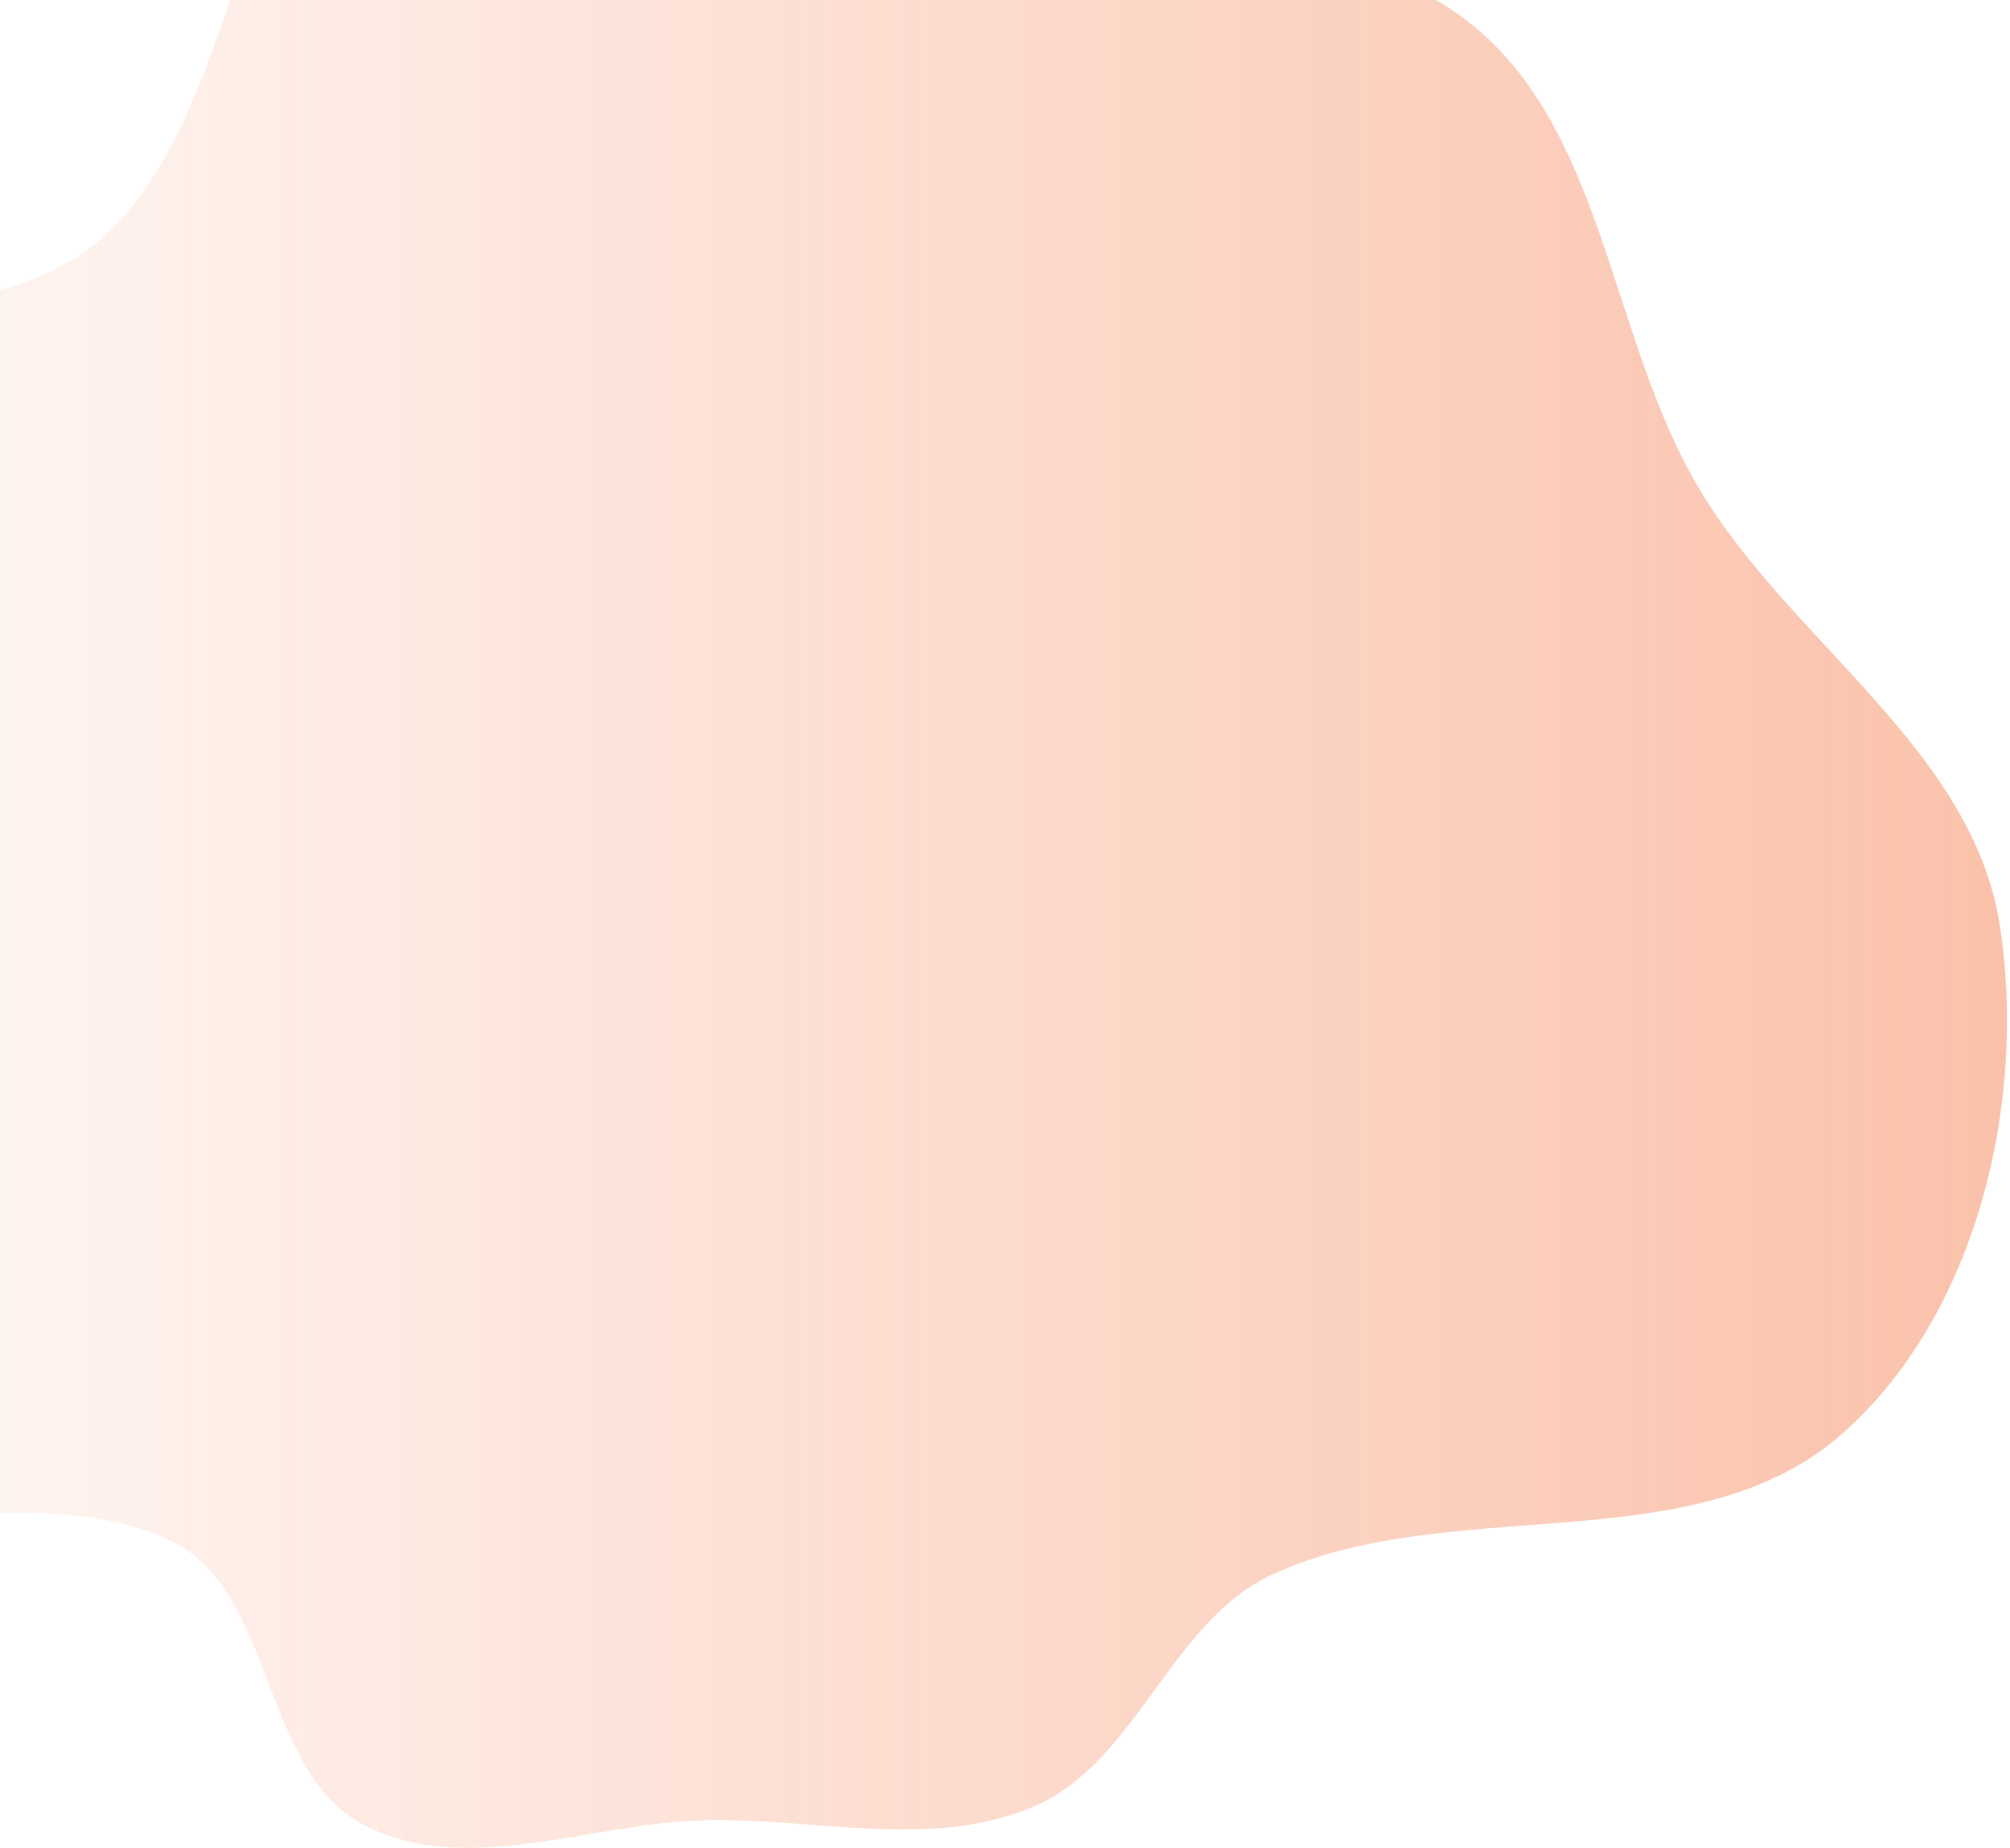
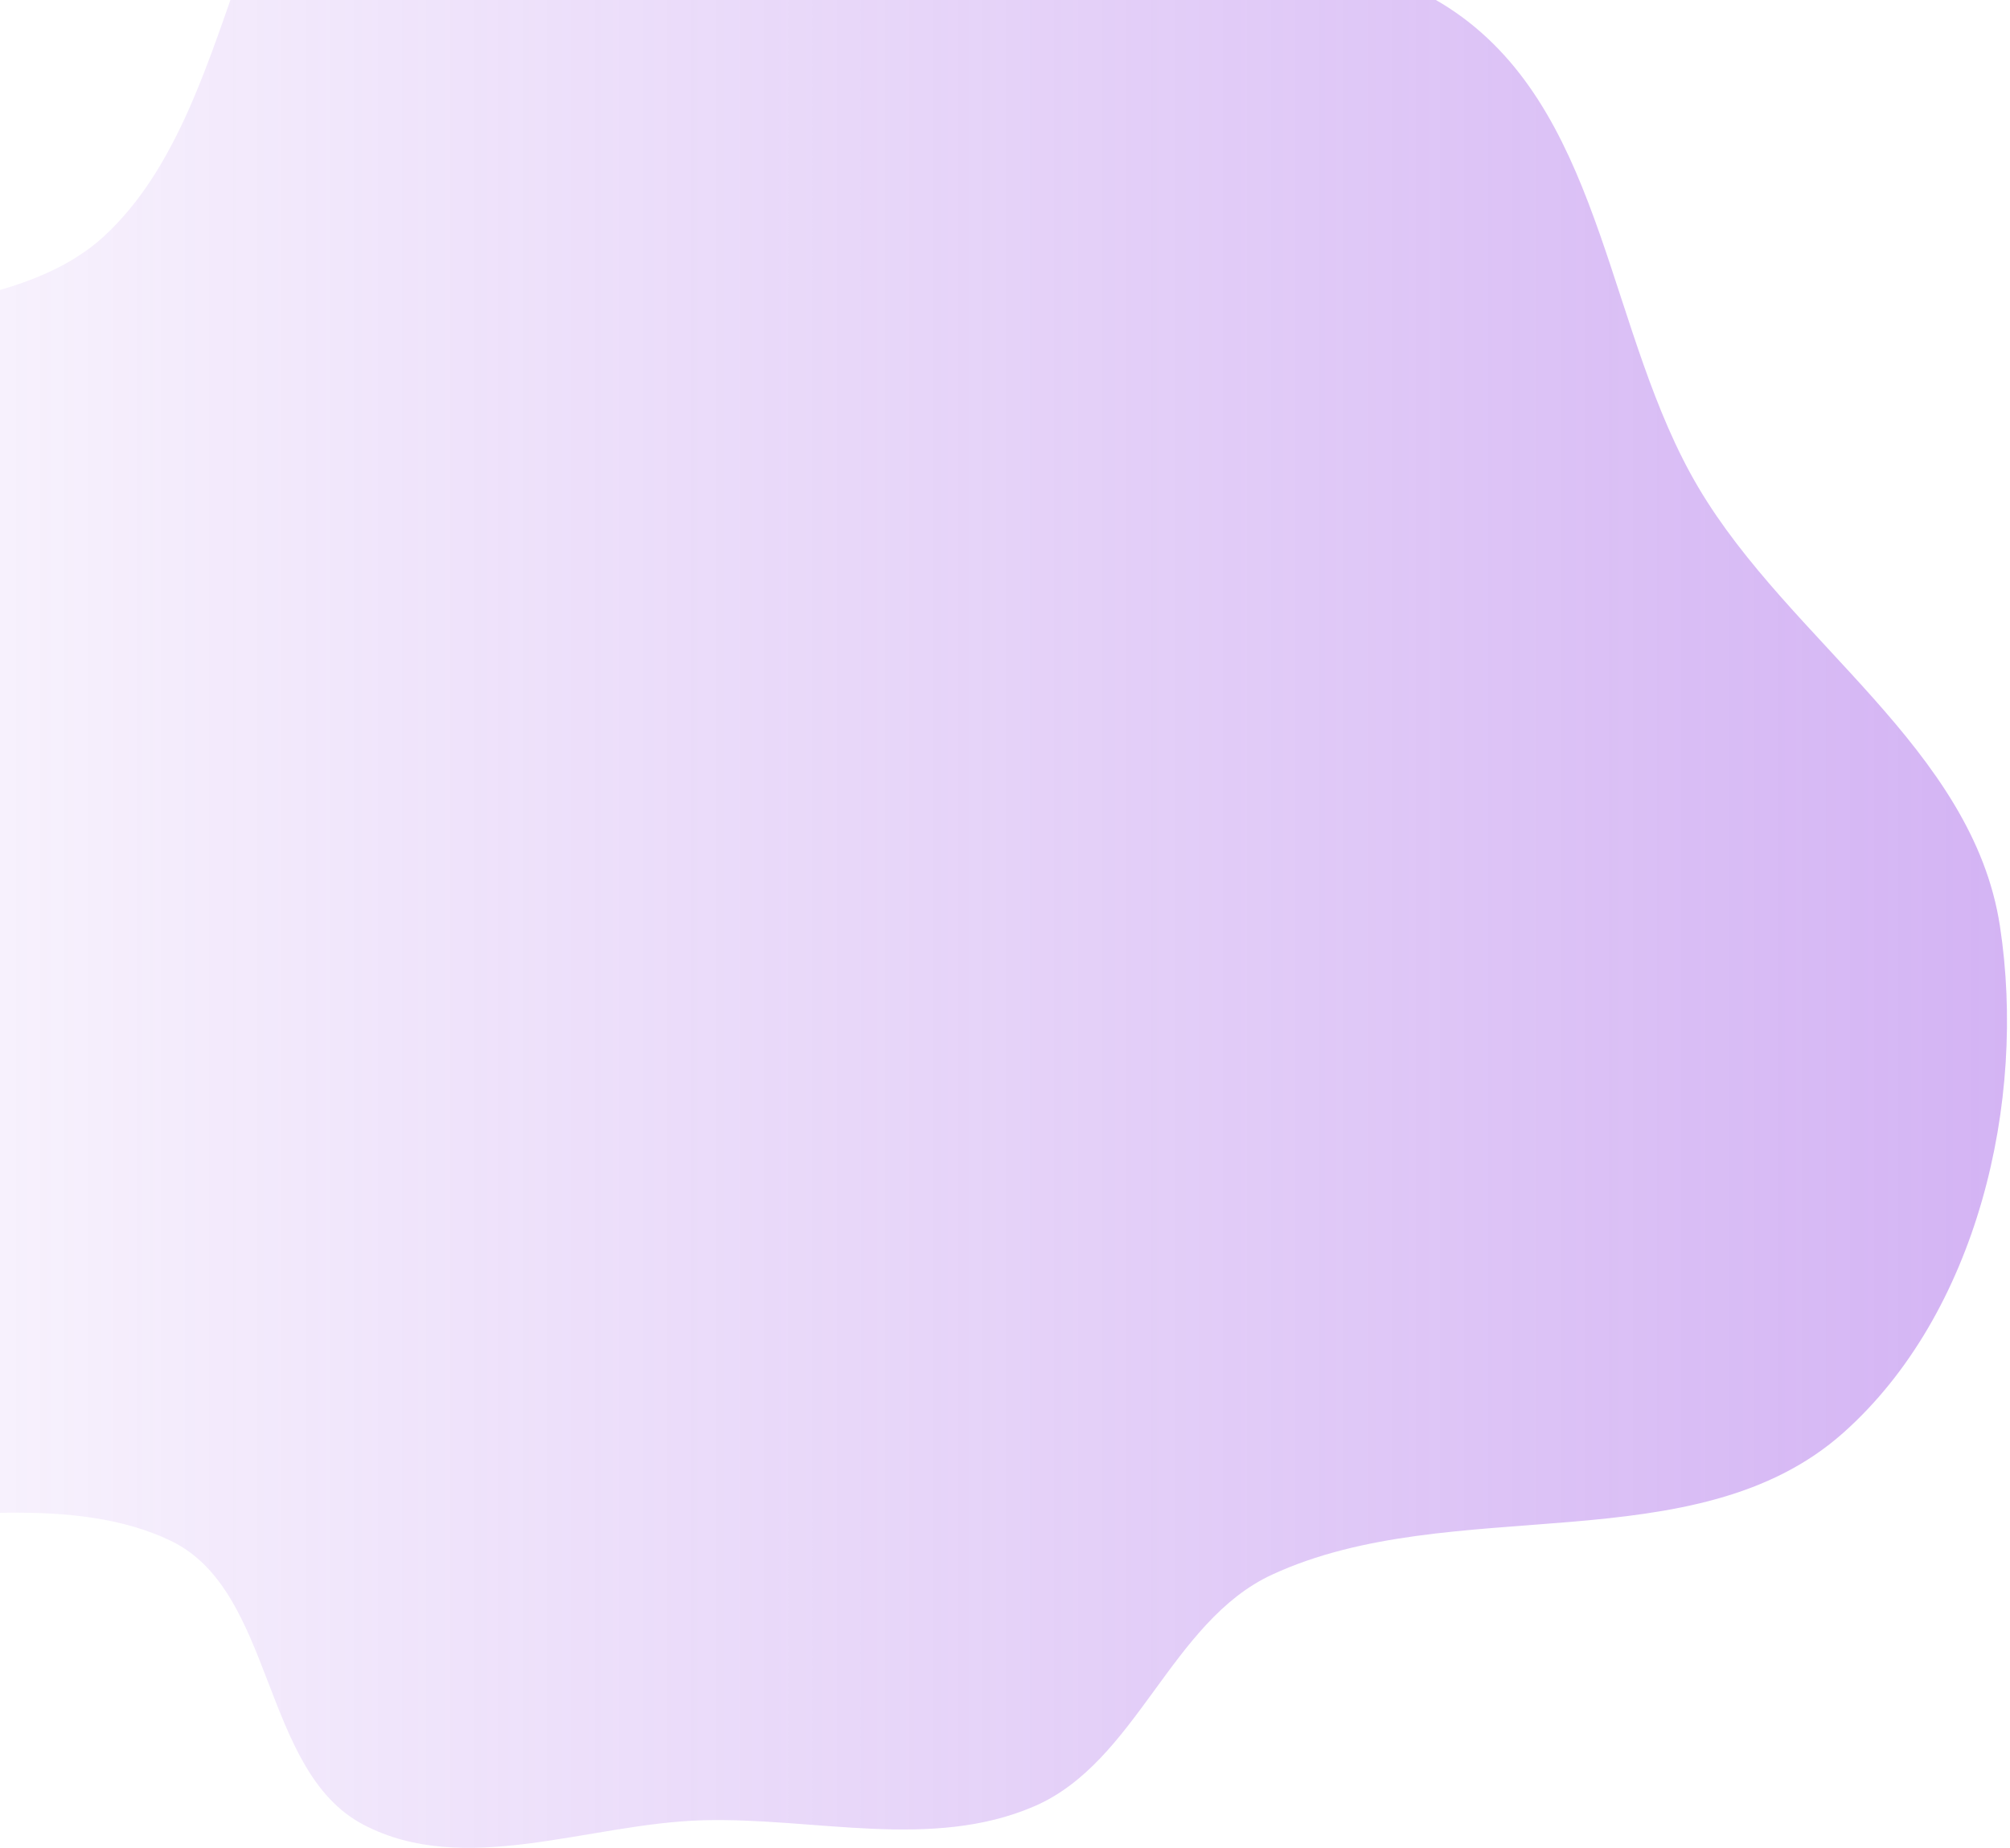
<svg xmlns="http://www.w3.org/2000/svg" width="659" height="606" viewBox="0 0 659 606" fill="none">
  <path fill-rule="evenodd" clip-rule="evenodd" d="M230.441 596.923C267.077 595.923 305.443 606.866 339.092 592.342C372.783 577.8 383.771 531.749 417.085 516.364C476.139 489.09 555.847 513.104 604.397 469.814C648.15 430.802 664.579 361.554 655.689 303.613C646.772 245.498 586.776 210.465 556.84 159.862C527.228 109.804 526.198 40.179 479.41 5.631C432.658 -28.89 365.314 -7.252 309.341 -22.889C249.403 -39.635 195.745 -111.296 137.286 -89.949C74.92 -67.175 82.876 32.949 33.842 77.713C-8.169 116.066 -106.908 90.389 -120.703 145.575C-136.975 210.666 -21.889 254.35 -27.036 321.246C-31.965 385.325 -172.147 411.95 -145.701 470.524C-117.307 533.415 -6.073 475.318 56.069 505.313C90.179 521.778 85.586 580.732 119.116 598.348C152.332 615.799 192.934 597.948 230.441 596.923Z" fill="url(#paint0_linear_121_485)" fill-opacity="0.4" />
  <defs>
    <linearGradient id="paint0_linear_121_485" x1="658.019" y1="256.04" x2="-149.019" y2="256.04" gradientUnits="userSpaceOnUse">
-       <stop stop-color="#F3652B" />
-       <stop offset="1" stop-color="#F3652B" stop-opacity="0" />
+       <stop stop-color="#9343e3" />
+       <stop offset="1" stop-color="#9343e3" stop-opacity="0" />
    </linearGradient>
  </defs>
</svg>
